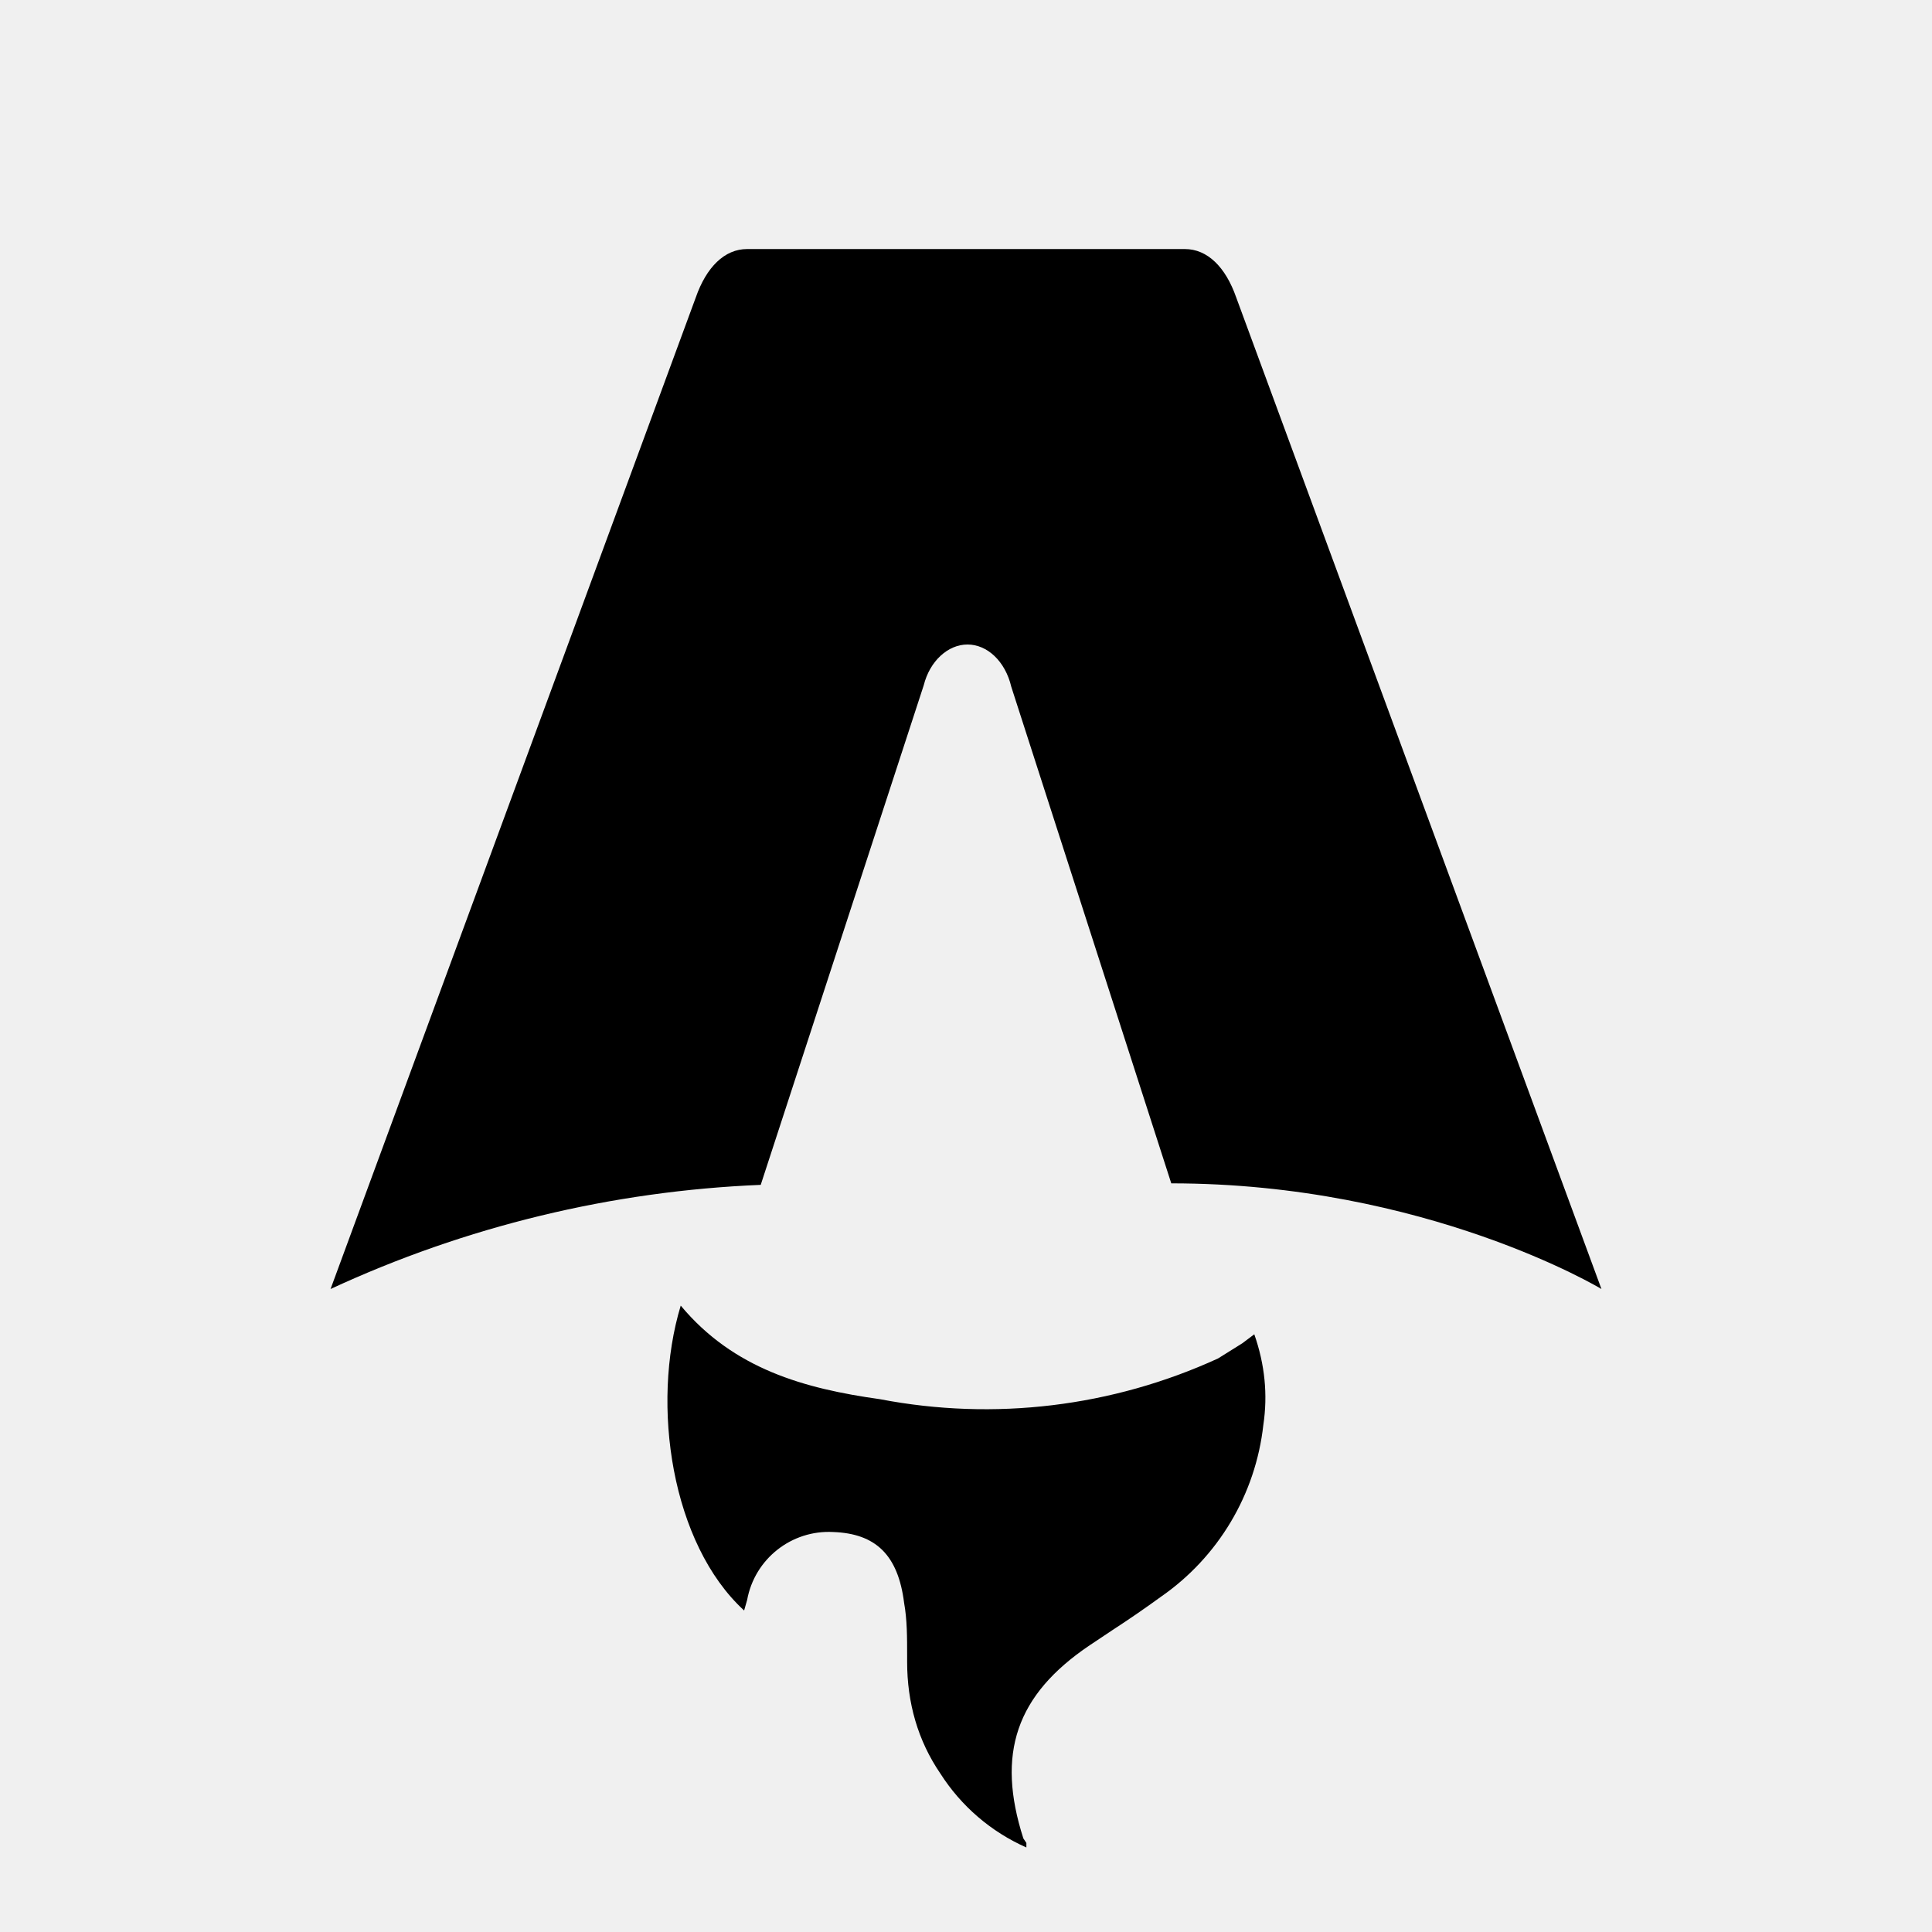
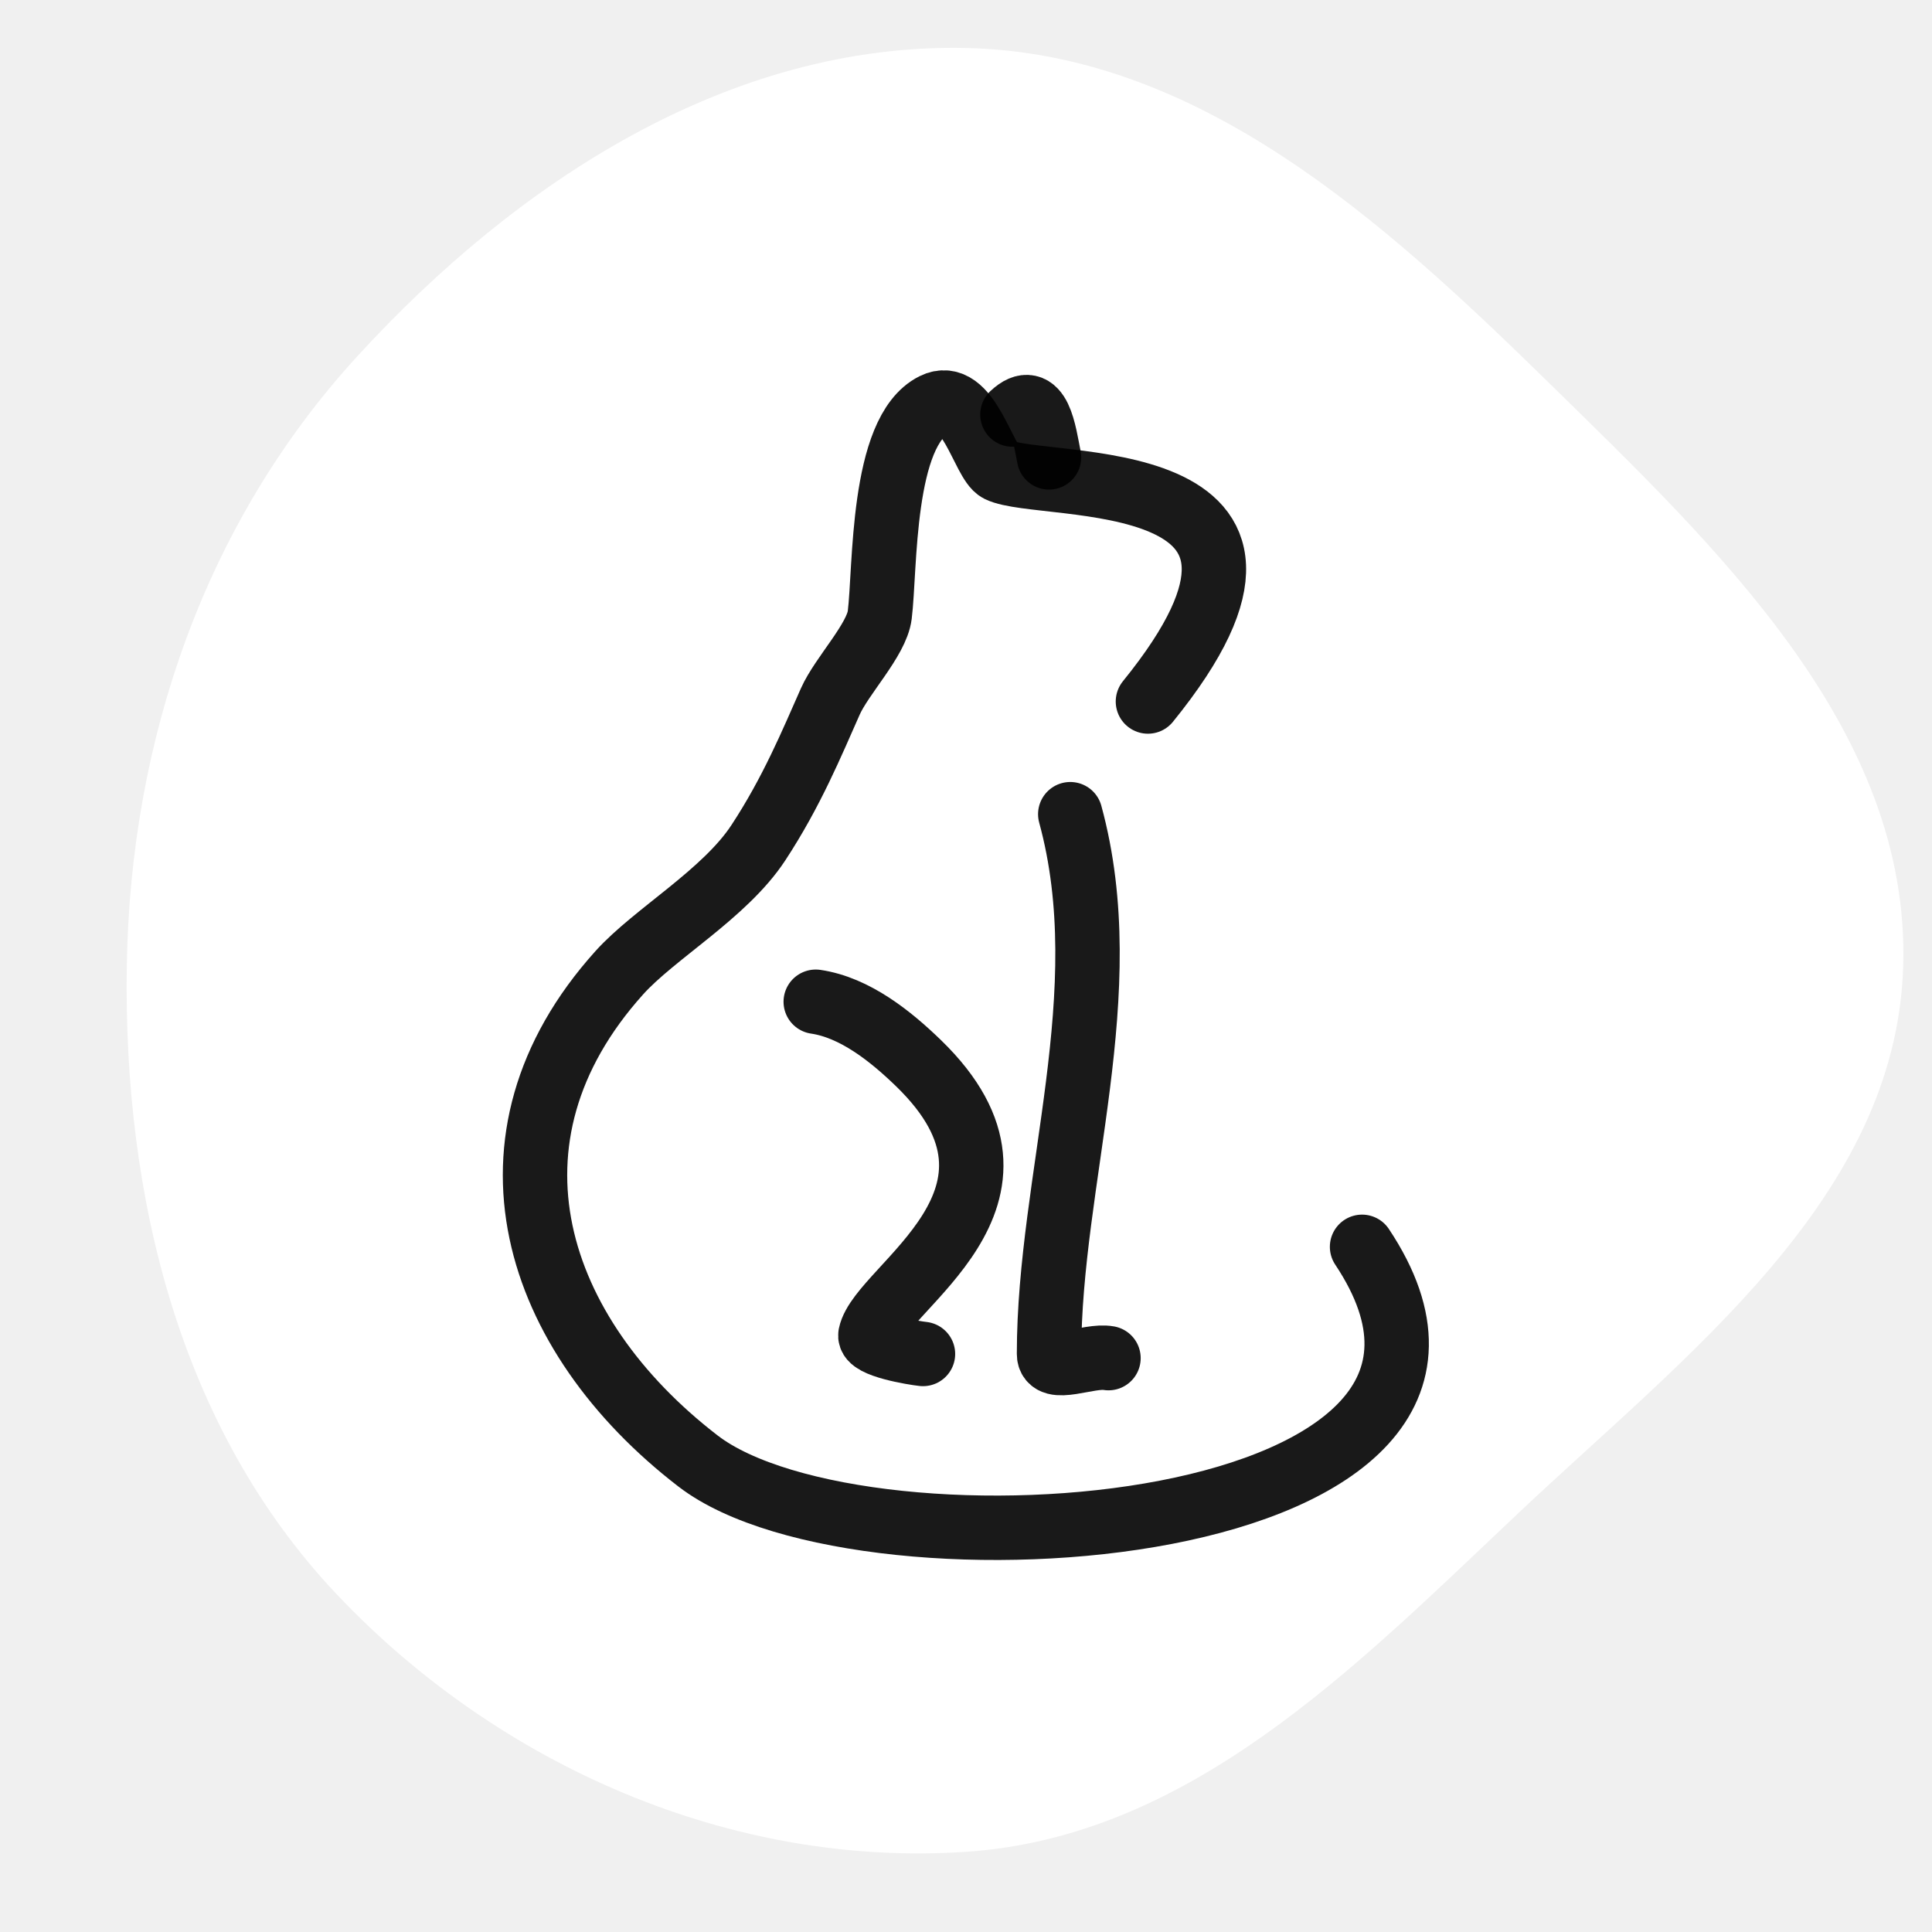
- <svg xmlns="http://www.w3.org/2000/svg" fill="none" viewBox="0 0 128 128">
-   <path d="M50.4 78.5a75.1 75.1 0 0 0-28.5 6.9l24.2-65.7c.7-2 1.9-3.2 3.4-3.2h29c1.5 0 2.7 1.2 3.4 3.2l24.2 65.7s-11.6-7-28.5-7L67 45.5c-.4-1.7-1.6-2.8-2.9-2.8-1.3 0-2.5 1.1-2.9 2.7L50.4 78.5Zm-1.1 28.2Zm-4.2-20.2c-2 6.6-.6 15.8 4.2 20.2a17.5 17.5 0 0 1 .2-.7 5.5 5.5 0 0 1 5.7-4.5c2.8.1 4.3 1.5 4.7 4.7.2 1.1.2 2.3.2 3.5v.4c0 2.7.7 5.2 2.2 7.4a13 13 0 0 0 5.7 4.9v-.3l-.2-.3c-1.8-5.6-.5-9.5 4.4-12.8l1.5-1a73 73 0 0 0 3.2-2.2 16 16 0 0 0 6.8-11.4c.3-2 .1-4-.6-6l-.8.6-1.6 1a37 37 0 0 1-22.4 2.7c-5-.7-9.7-2-13.2-6.2Z" />
-   <style>
-         path { fill: #000; }
-         @media (prefers-color-scheme: dark) {
-             path { fill: #FFF; }
-         }
-     </style>
+ <svg xmlns="http://www.w3.org/2000/svg" width="800px" height="800px" viewBox="-40 -40 480.00 480.00" fill="none" transform="matrix(1, 0, 0, 1, 0, 0)rotate(0)">
+   <g id="SVGRepo_bgCarrier" stroke-width="0">
+     <path transform="translate(-40, -40), scale(15)" d="M16,30.672C19.69,30.424,22.416,27.644,25.104,25.104C27.909,22.452,31.409,19.858,31.523,16C31.638,12.086,28.454,9.083,25.657,6.343C22.9,3.643,19.858,0.88,16,0.795C12.081,0.709,8.555,3.016,5.91,5.91C3.388,8.668,2.159,12.263,2.1,16C2.04,19.805,2.968,23.652,5.585,26.415C8.267,29.245,12.11,30.933,16,30.672" fill="#ffffff" strokewidth="0" />
+   </g>
+   <g id="SVGRepo_tracerCarrier" stroke-linecap="round" stroke-linejoin="round" />
+   <g id="SVGRepo_iconCarrier">
+     <path d="M245.2 134.289C294.12 73.986 219.025 82.217 208.126 76.763C204.296 74.849 200.528 56.37 192.005 60.638C178.88 67.204 179.995 101.383 178.571 112.785C177.798 118.991 169.133 127.877 166.285 134.289C161.739 144.521 156.744 156.692 148.393 169.402C140.043 182.113 122.592 191.967 113.857 201.681C76.682 243.002 92.62 291.579 133.435 322.992C174.716 354.764 347.131 342.906 298.399 269.769" stroke="#000000" stroke-opacity="0.9" stroke-width="16" stroke-linecap="round" stroke-linejoin="round" />
+     <path d="M225.903 162.283C238.018 206.627 220.627 252.936 220.627 296.357C220.627 301.354 230.543 296.532 235.401 297.425" stroke="#000000" stroke-opacity="0.9" stroke-width="16" stroke-linecap="round" stroke-linejoin="round" />
+     <path d="M162.667 208.879C172.419 210.315 181.319 217.474 188.222 224.166C222.582 257.481 178.688 279.87 176.257 291.647C175.708 294.311 187.035 296.145 189.31 296.389" stroke="#000000" stroke-opacity="0.9" stroke-width="16" stroke-linecap="round" stroke-linejoin="round" />
+     <path d="M211.536 62.994C218.161 56.779 219.425 67.657 220.627 73.638" stroke="#000000" stroke-opacity="0.9" stroke-width="16" stroke-linecap="round" stroke-linejoin="round" />
+   </g>
</svg>
